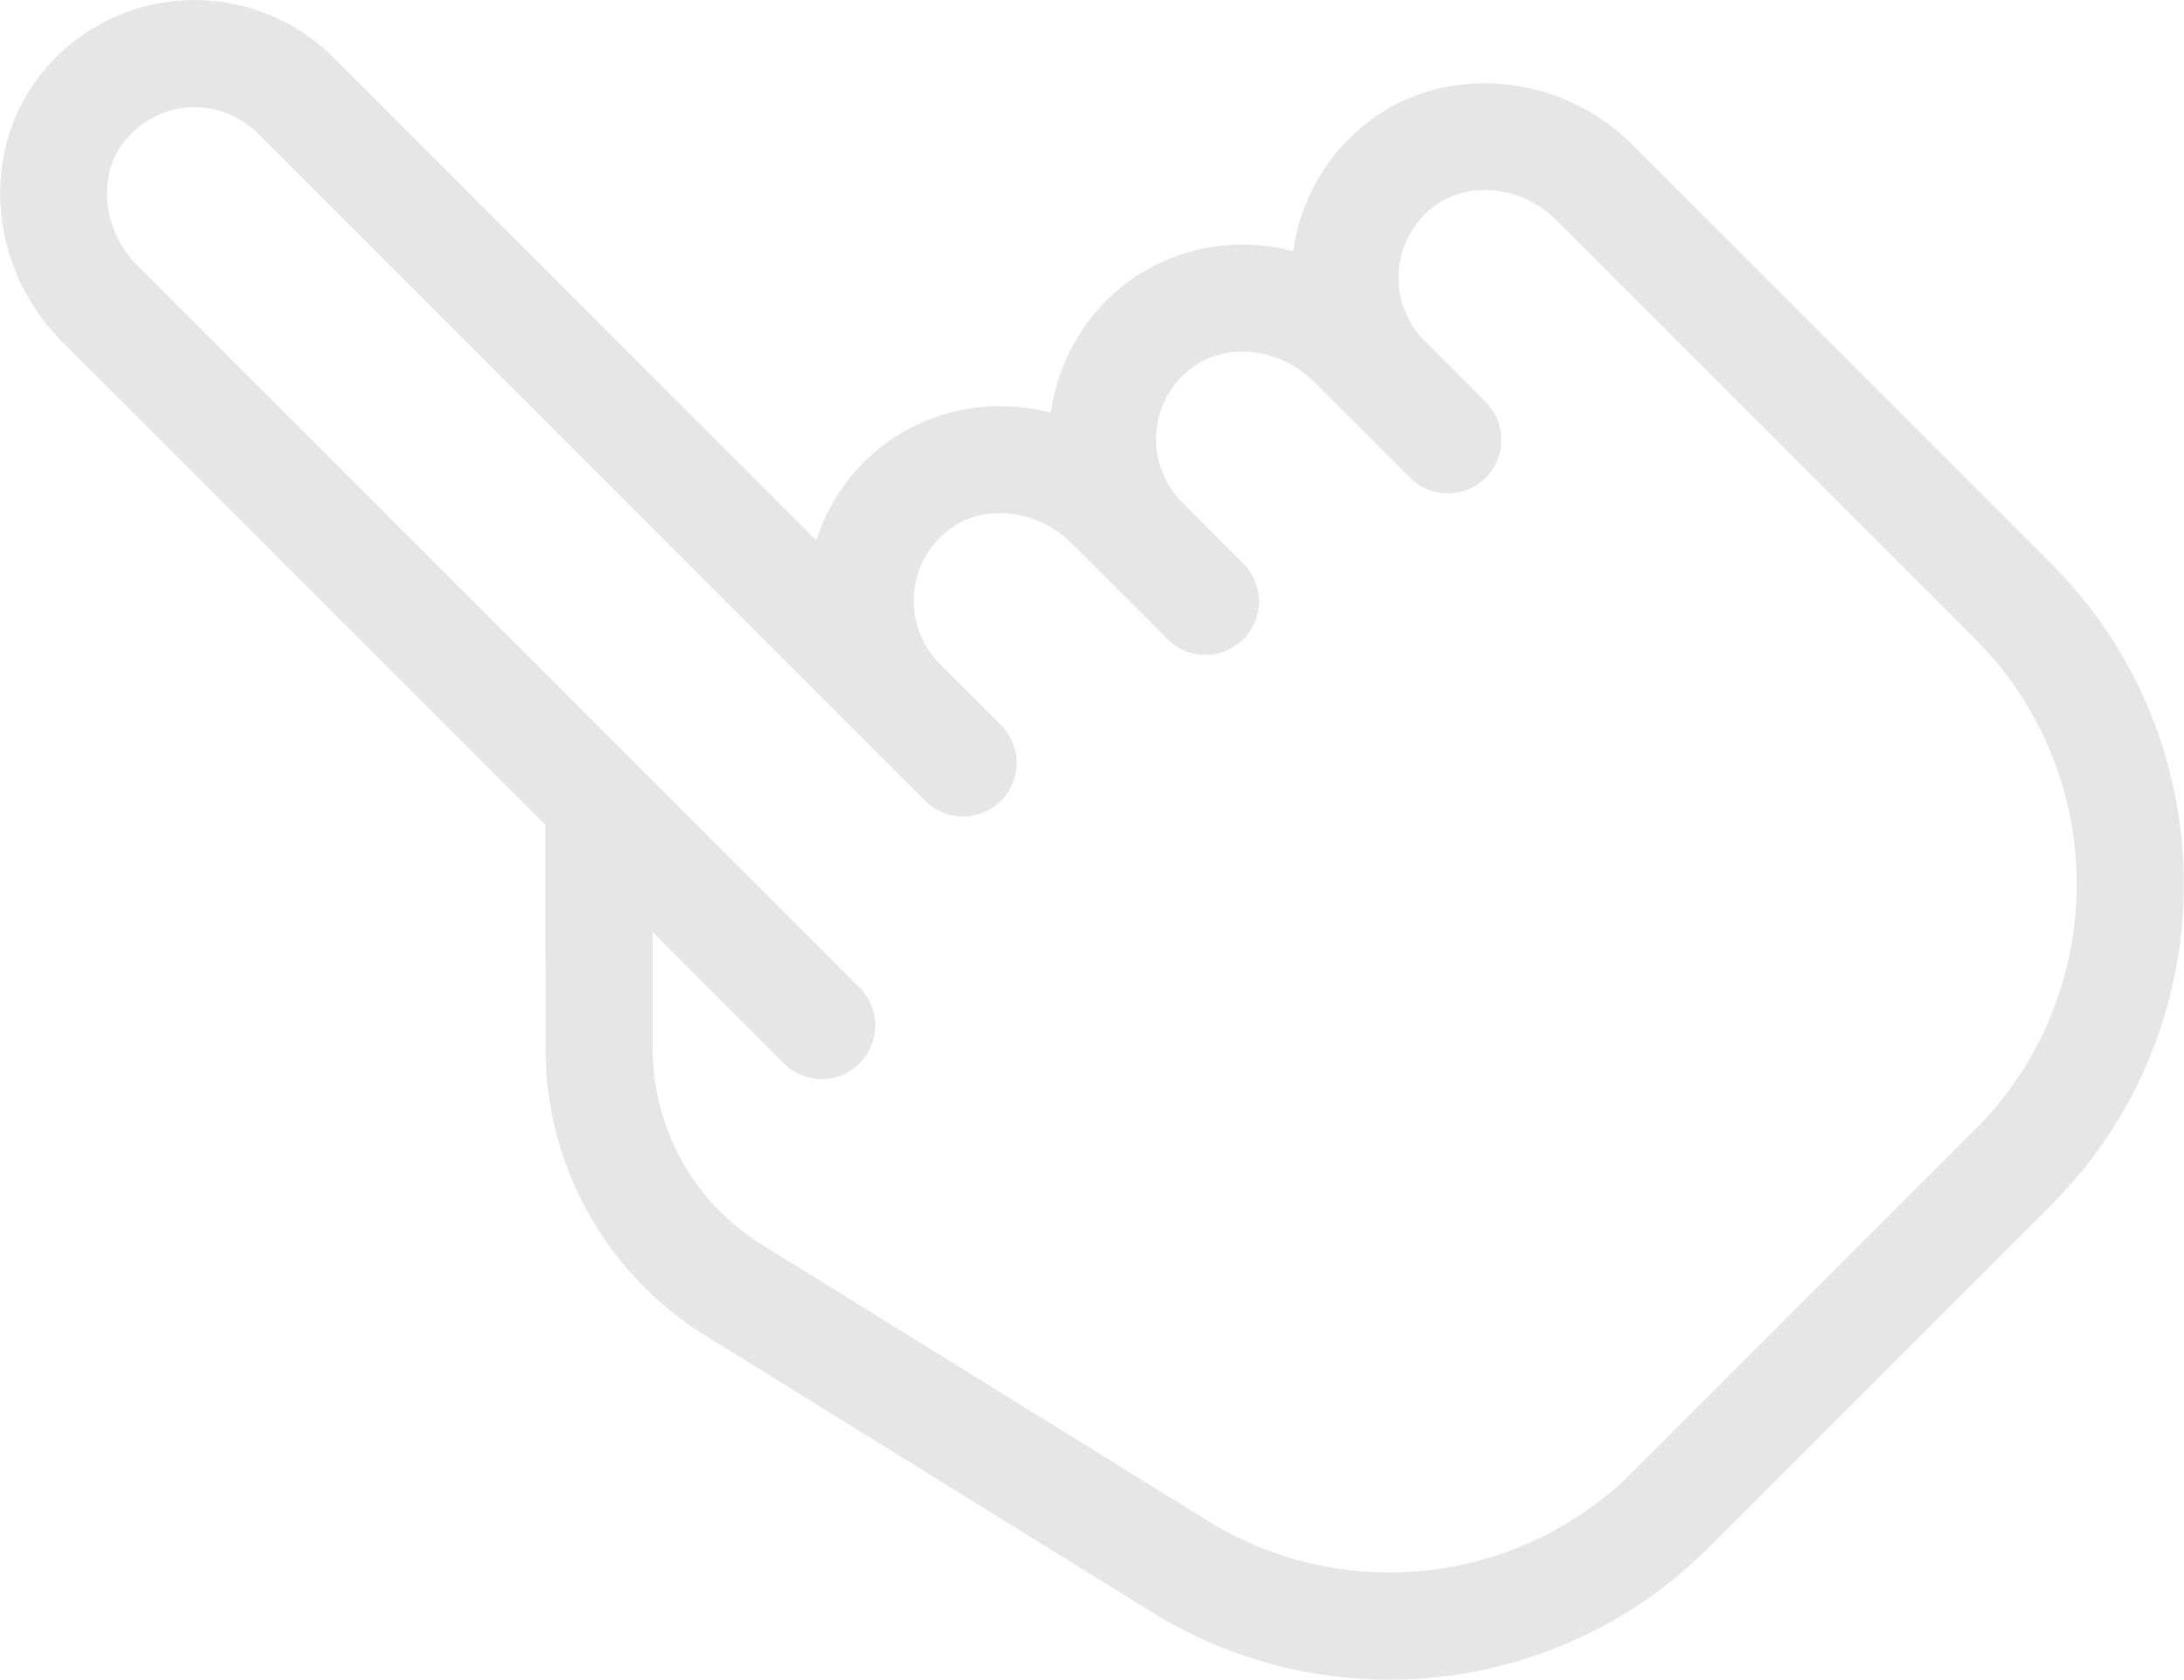
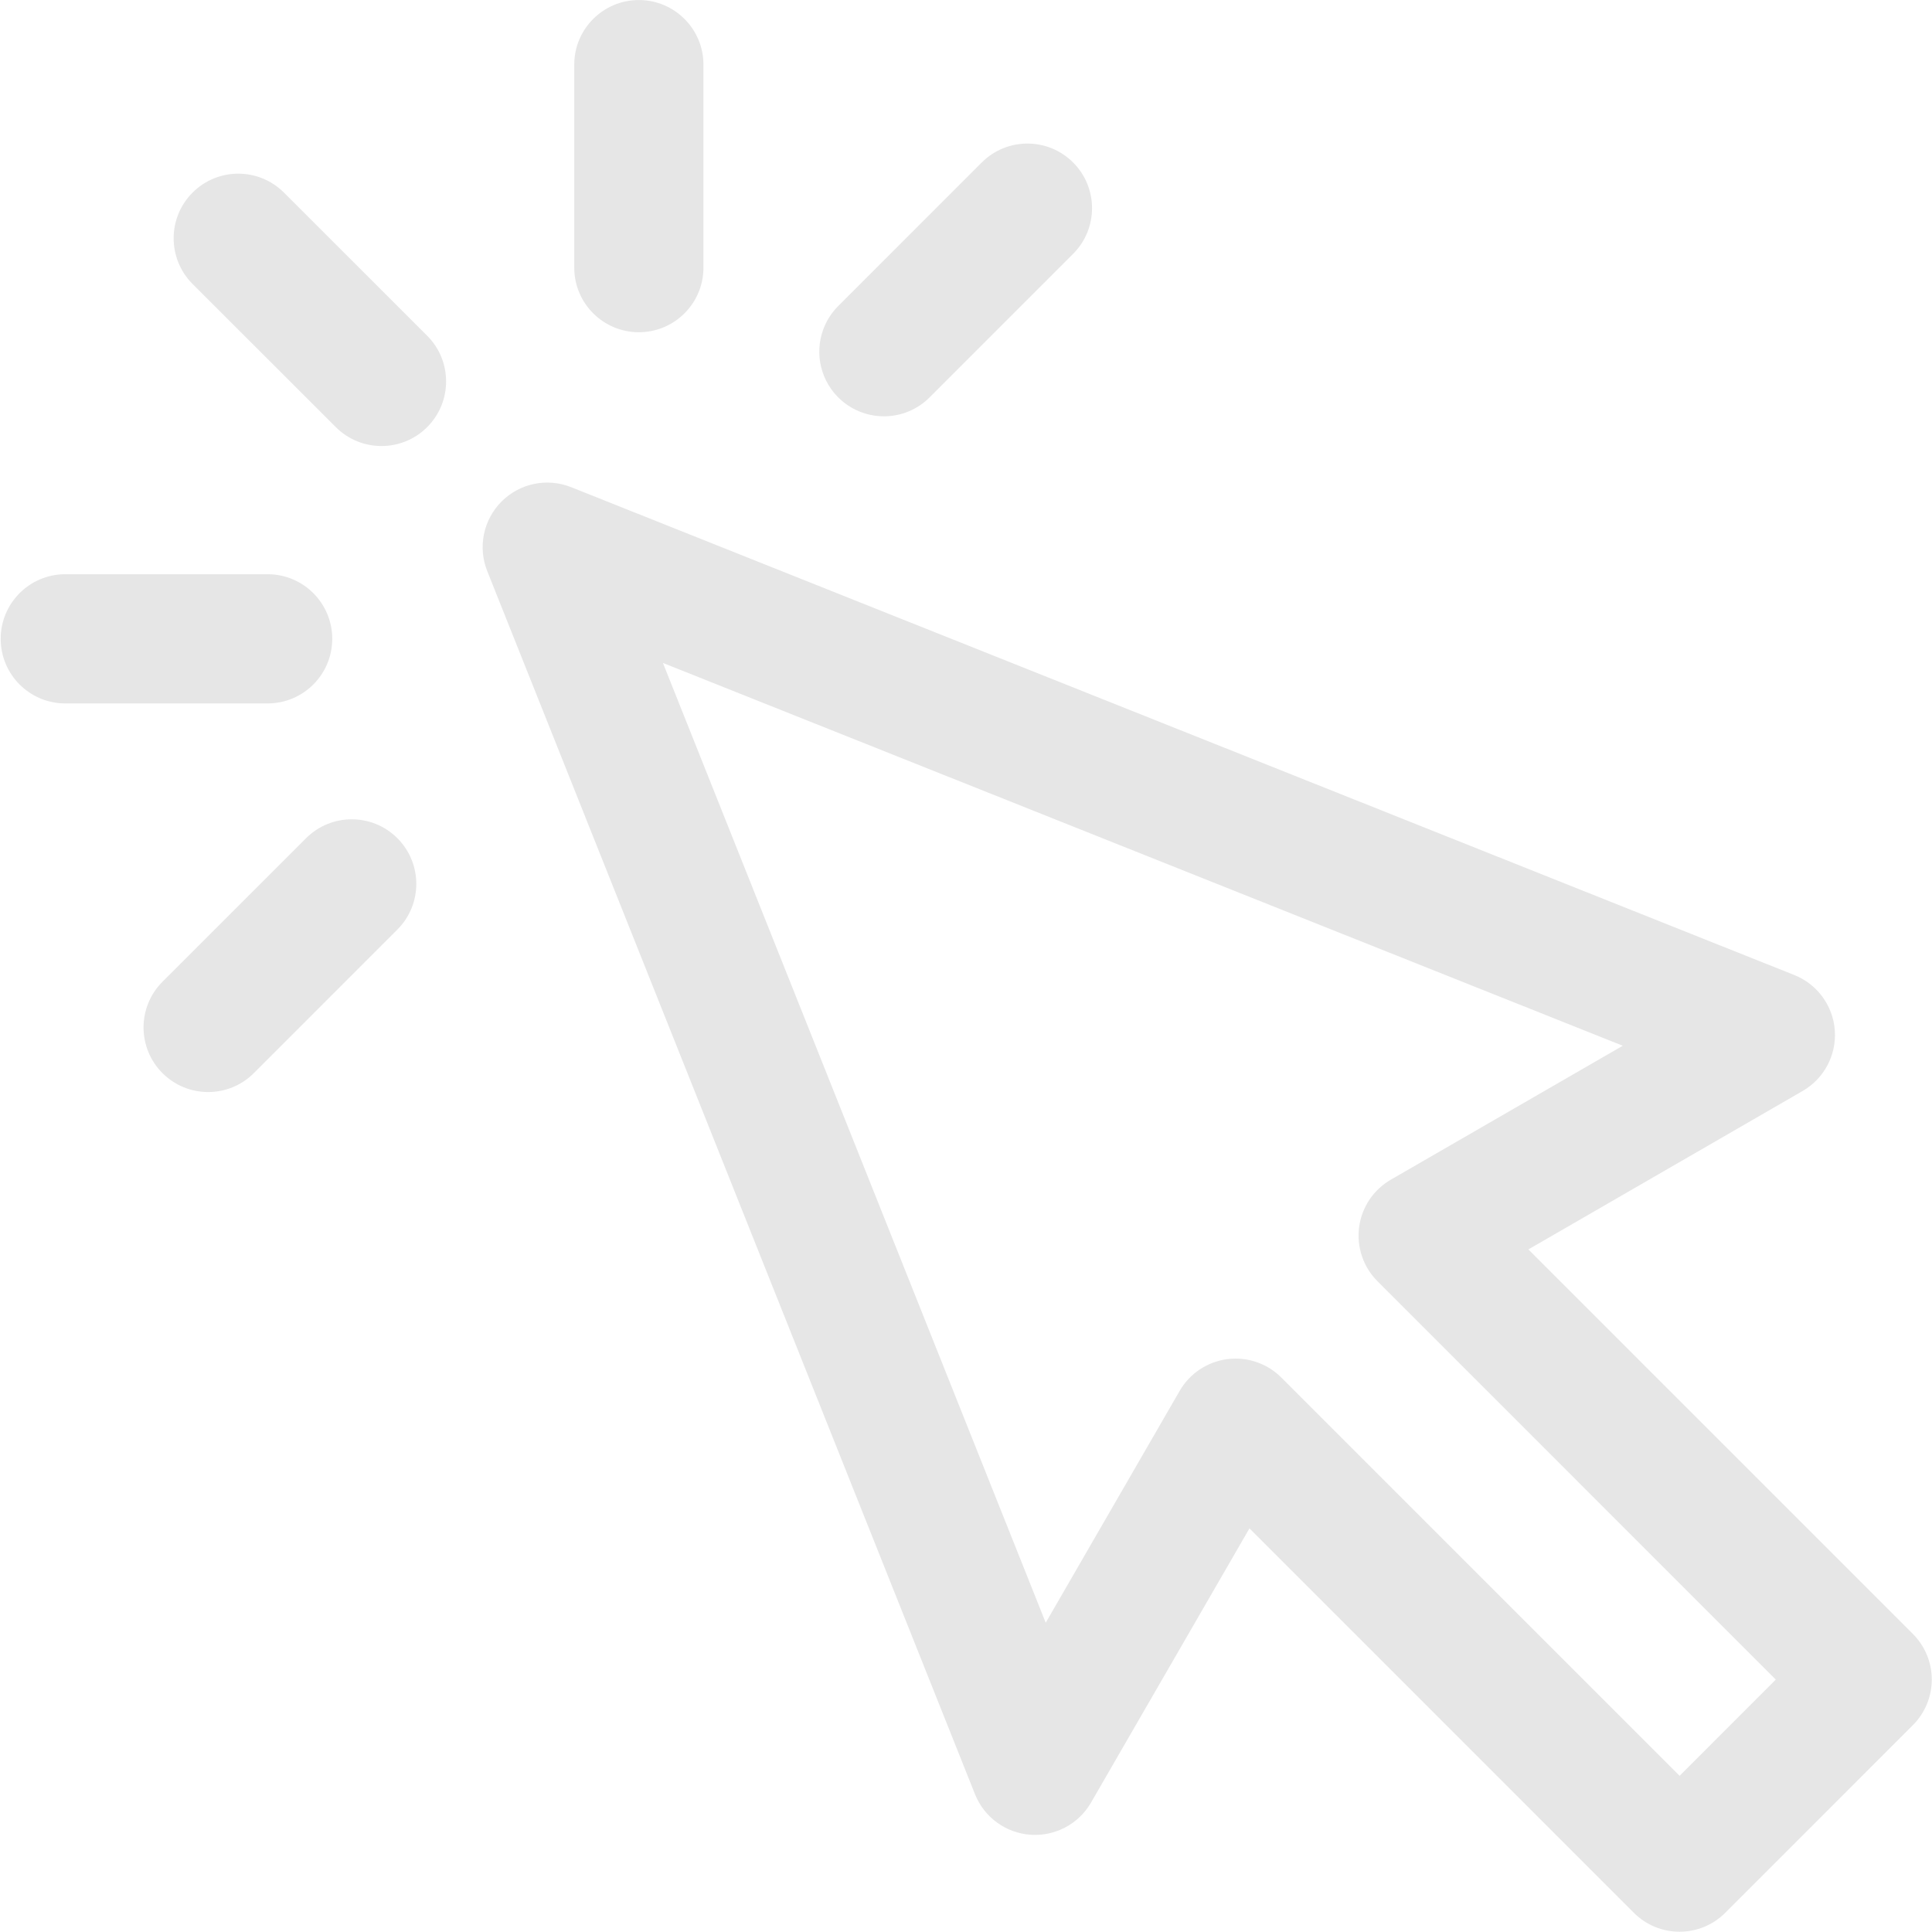
- <svg xmlns="http://www.w3.org/2000/svg" width="308.47" height="237.22" viewBox="0 0 308.47 237.22">
+ <svg xmlns="http://www.w3.org/2000/svg" width="256.03" height="256" viewBox="0 0 256.03 256">
  <defs>
    <style>.cls-1{fill:#e6e6e6;fill-rule:evenodd}</style>
  </defs>
-   <path class="cls-1" d="M192.61 17.71a27.884 27.884 0 0 0-9.97 17.77 27.534 27.534 0 0 0-24.26 5.04 27.888 27.888 0 0 0-9.97 17.78 27.548 27.548 0 0 0-24.27 5.04 27.97 27.97 0 0 0-8.87 12.97L47.11 8.14a27.745 27.745 0 0 0-41.14 2.09C-2.91 21.09-1.71 37.76 8.7 48.18l68.34 68.33.01 31.46a47.665 47.665 0 0 0 22.72 40.75l62.7 38.84a63.824 63.824 0 0 0 79.02-9.14l48.24-48.24a64.134 64.134 0 0 0-.04-90.6l-59.13-59.14c-10.42-10.42-27.09-11.62-37.95-2.73zm86.38 72.56a48.985 48.985 0 0 1 .03 69.2l-48.24 48.24a48.725 48.725 0 0 1-60.35 6.98l-62.7-38.83a32.627 32.627 0 0 1-15.55-27.89v-16.32l18.48 18.48a7.563 7.563 0 1 0 10.69-10.7L19.4 37.48c-4.98-4.99-5.74-12.74-1.71-17.67a12.619 12.619 0 0 1 18.72-.97l94.21 94.2a7.563 7.563 0 1 0 10.7-10.69l-8.57-8.57a12.622 12.622 0 0 1 .98-18.73c4.92-4.02 12.68-3.27 17.66 1.72l13.46 13.45a7.563 7.563 0 1 0 10.7-10.69l-8.56-8.57a12.6 12.6 0 0 1 .97-18.72c4.92-4.03 12.68-3.27 17.67 1.71l13.46 13.46a7.563 7.563 0 1 0 10.69-10.7l-8.56-8.56a12.621 12.621 0 0 1 .98-18.73c4.92-4.02 12.68-3.27 17.66 1.71L279 90.27h-.01z" />
+   <path id="Forma_1_copy" data-name="Forma 1 copy" class="cls-1" d="M1643.49 744.522l-50.95-50.946 36.35-21a8.559 8.559 0 0 0-1.11-15.365l-162.09-64.651a8.56 8.56 0 0 0-11.12 11.122l64.64 162.092a8.565 8.565 0 0 0 15.37 1.11l21-36.345 50.94 50.947a8.561 8.561 0 0 0 12.11 0l24.86-24.862a8.549 8.549 0 0 0 0-12.102zm-30.91 18.811l-52.78-52.782a8.572 8.572 0 0 0-6.06-2.508 8.445 8.445 0 0 0-1.11.073 8.556 8.556 0 0 0-6.3 4.207l-17.75 30.722-50.73-127.194 127.2 50.732-30.73 17.746a8.555 8.555 0 0 0-1.77 13.468l52.78 52.781zm-185-209.86a8.563 8.563 0 0 0-12.11 12.109l19.03 19.018a8.562 8.562 0 0 0 12.11-12.108zm6.45 59.184a8.565 8.565 0 0 0-8.56-8.56h-26.91a8.561 8.561 0 0 0 0 17.121h26.91a8.567 8.567 0 0 0 8.56-8.561zm-3.47 26.423l-19.03 19.025a8.561 8.561 0 0 0 12.11 12.105l19.02-19.023a8.558 8.558 0 1 0-12.1-12.107zm44.1-67.053a8.56 8.56 0 0 0 8.56-8.561v-26.9a8.56 8.56 0 1 0-17.12 0v26.9a8.56 8.56 0 0 0 8.56 8.561zm32.47 11.143a8.529 8.529 0 0 0 6.06-2.507l19.02-19.022a8.562 8.562 0 0 0-12.11-12.107l-19.02 19.022a8.561 8.561 0 0 0 6.05 14.614z" transform="translate(-1390 -528)" />
</svg>
